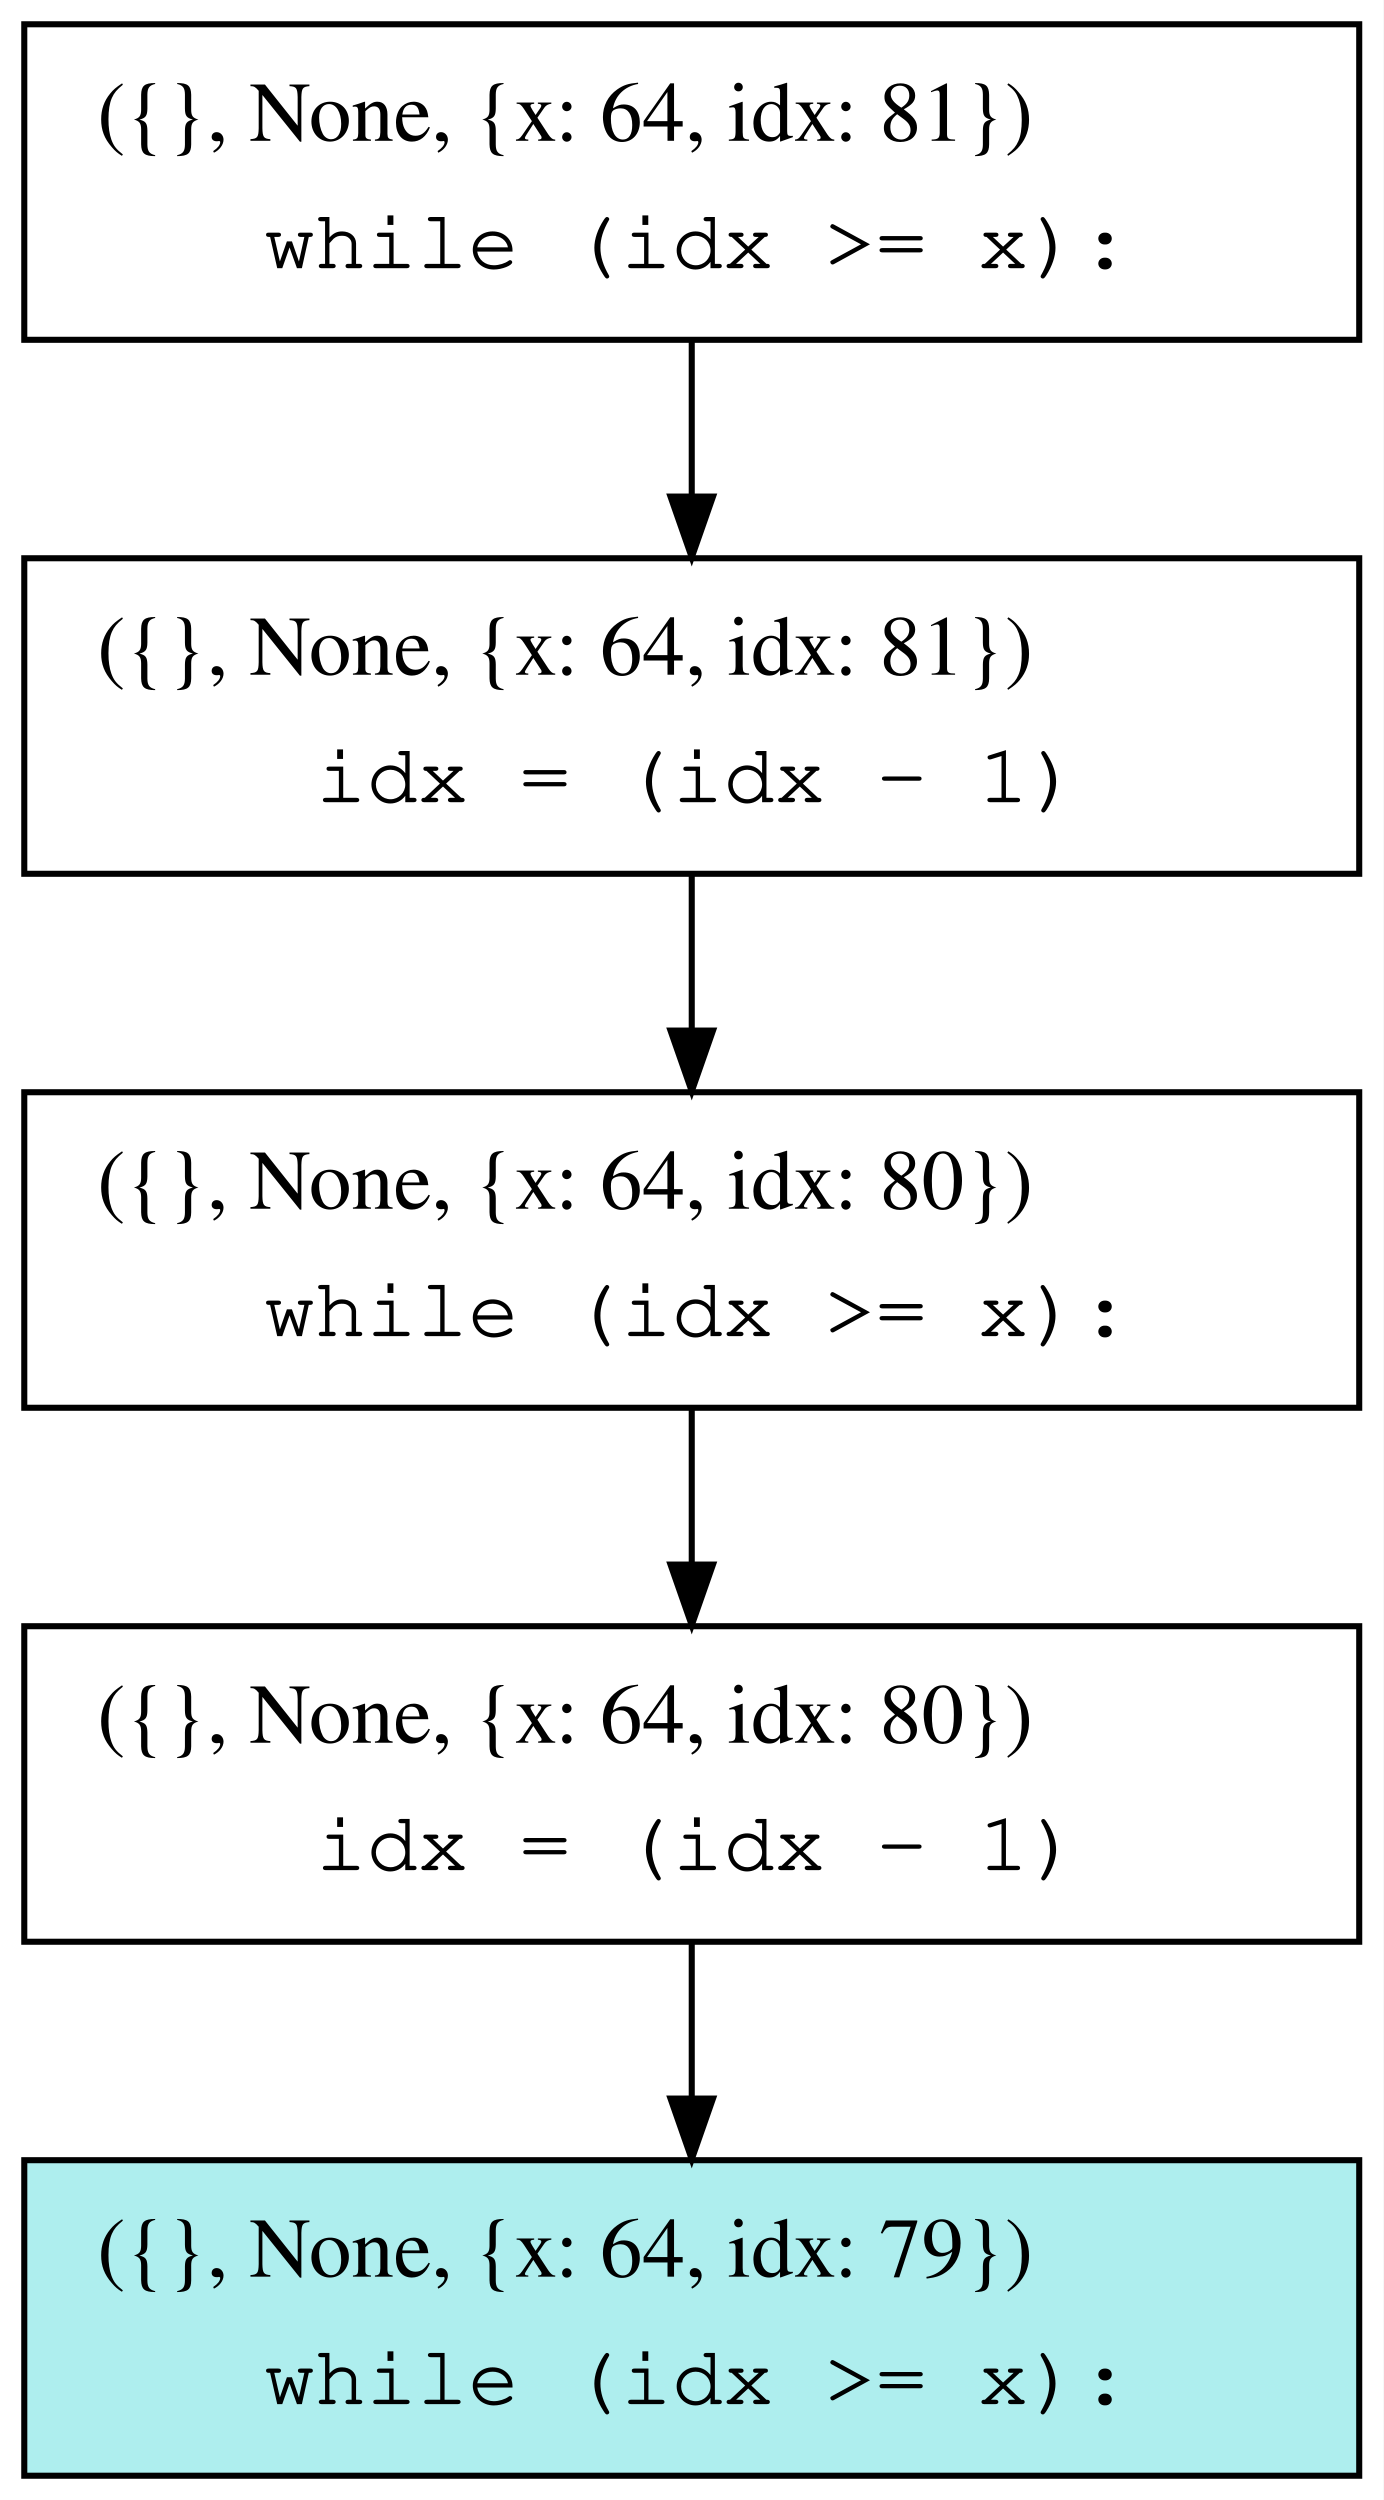
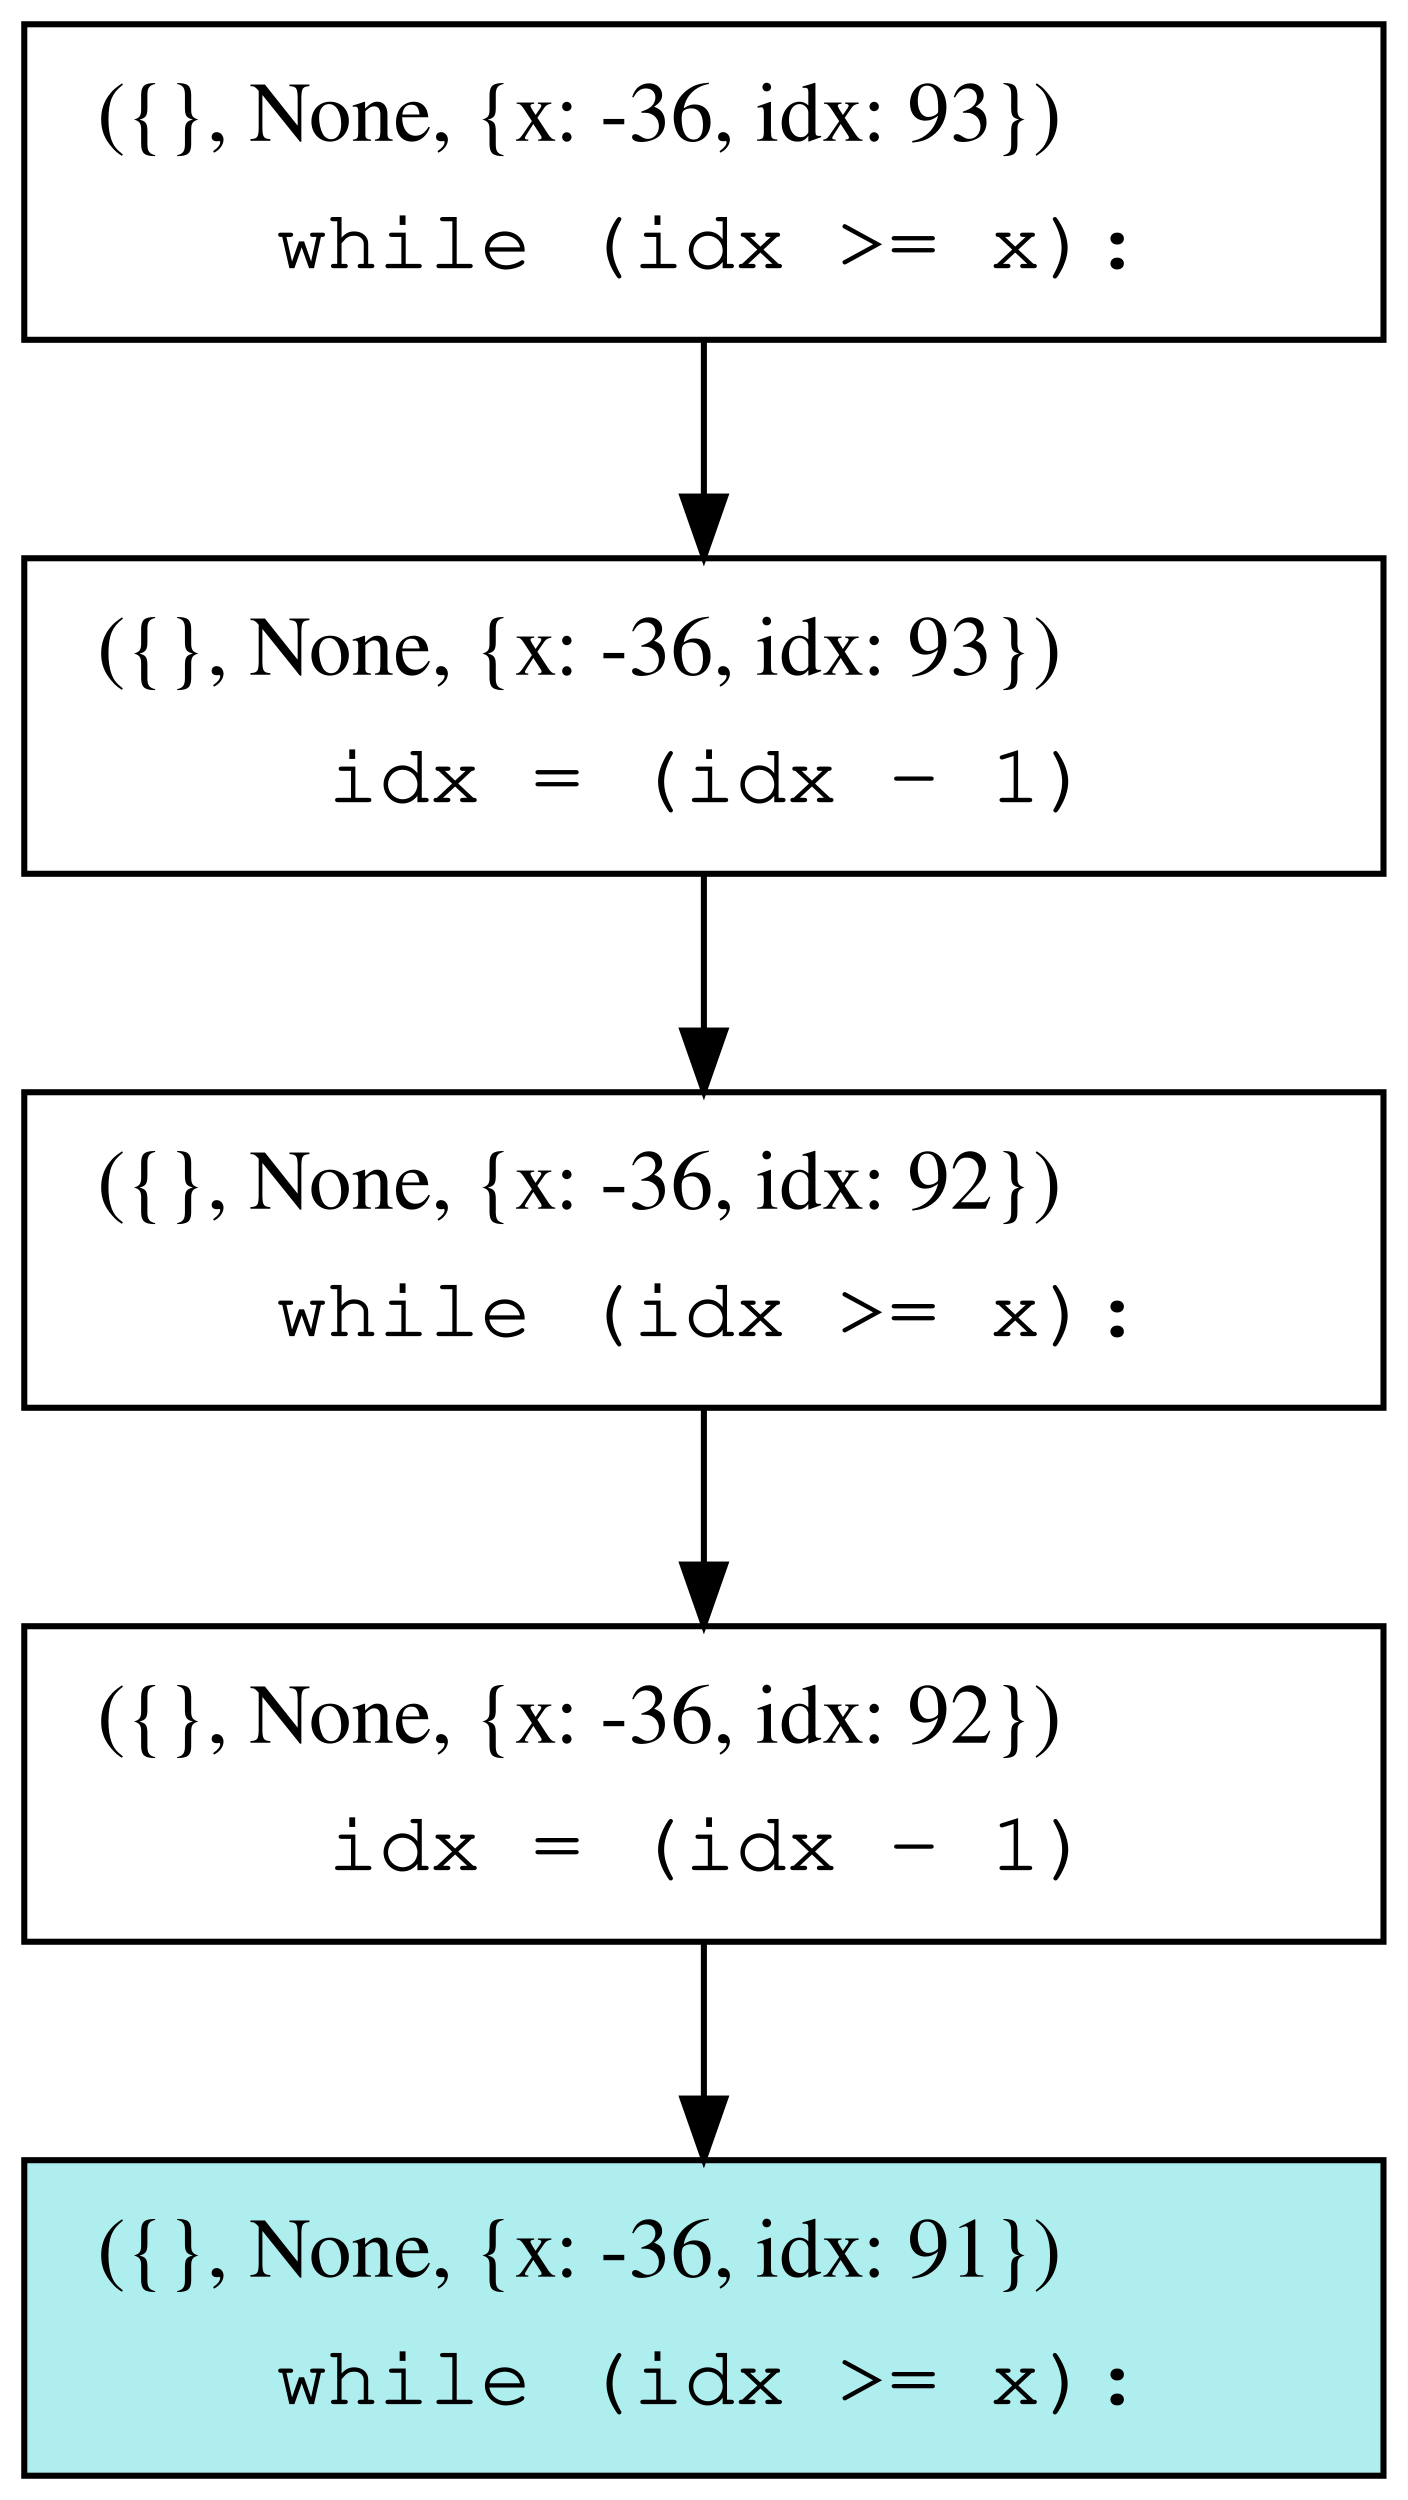
- <svg xmlns="http://www.w3.org/2000/svg" width="228pt" height="412pt" viewBox="0.00 0.00 228.00 412.00">
+ <svg xmlns="http://www.w3.org/2000/svg" width="232pt" height="412pt" viewBox="0.00 0.00 232.00 412.00">
  <g id="graph0" class="graph" transform="scale(1 1) rotate(0) translate(4 408)">
-     <polygon fill="white" stroke="transparent" points="-4,4 -4,-408 224,-408 224,4 -4,4" />
+     <polygon fill="white" stroke="transparent" points="-4,4 -4,-408 228,-408 228,4 -4,4" />
    <g id="node1" class="node">
-       <polygon fill="none" stroke="black" points="220,-404 0,-404 0,-352 220,-352 220,-404" />
-       <text text-anchor="start" x="12" y="-384.8" font-family="Times,serif" font-size="14.00">({}, None, {x: 64, idx: 81})</text>
-       <text text-anchor="start" x="39.5" y="-363.8" font-family="Courier,monospace" font-size="14.00">while (idx &gt;= x):</text>
+       <polygon fill="none" stroke="black" points="224,-404 0,-404 0,-352 224,-352 224,-404" />
+       <text text-anchor="start" x="12" y="-384.8" font-family="Times,serif" font-size="14.00">({}, None, {x: -36, idx: 93})</text>
+       <text text-anchor="start" x="41.5" y="-363.8" font-family="Courier,monospace" font-size="14.00">while (idx &gt;= x):</text>
    </g>
    <g id="node2" class="node">
-       <polygon fill="none" stroke="black" points="220,-316 0,-316 0,-264 220,-264 220,-316" />
-       <text text-anchor="start" x="12" y="-296.8" font-family="Times,serif" font-size="14.00">({}, None, {x: 64, idx: 81})</text>
-       <text text-anchor="start" x="48" y="-275.8" font-family="Courier,monospace" font-size="14.00">idx = (idx - 1)</text>
+       <polygon fill="none" stroke="black" points="224,-316 0,-316 0,-264 224,-264 224,-316" />
+       <text text-anchor="start" x="12" y="-296.8" font-family="Times,serif" font-size="14.00">({}, None, {x: -36, idx: 93})</text>
+       <text text-anchor="start" x="50" y="-275.8" font-family="Courier,monospace" font-size="14.00">idx = (idx - 1)</text>
    </g>
    <g id="edge1" class="edge">
-       <path fill="none" stroke="black" d="M110,-351.66C110,-343.7 110,-334.76 110,-326.24" />
-       <polygon fill="black" stroke="black" points="113.5,-326.16 110,-316.16 106.5,-326.16 113.5,-326.16" />
+       <path fill="none" stroke="black" d="M112,-351.66C112,-343.7 112,-334.76 112,-326.24" />
+       <polygon fill="black" stroke="black" points="115.5,-326.16 112,-316.16 108.5,-326.16 115.5,-326.16" />
    </g>
    <g id="node3" class="node">
-       <polygon fill="none" stroke="black" points="220,-228 0,-228 0,-176 220,-176 220,-228" />
-       <text text-anchor="start" x="12" y="-208.8" font-family="Times,serif" font-size="14.00">({}, None, {x: 64, idx: 80})</text>
-       <text text-anchor="start" x="39.5" y="-187.8" font-family="Courier,monospace" font-size="14.00">while (idx &gt;= x):</text>
+       <polygon fill="none" stroke="black" points="224,-228 0,-228 0,-176 224,-176 224,-228" />
+       <text text-anchor="start" x="12" y="-208.8" font-family="Times,serif" font-size="14.00">({}, None, {x: -36, idx: 92})</text>
+       <text text-anchor="start" x="41.5" y="-187.8" font-family="Courier,monospace" font-size="14.00">while (idx &gt;= x):</text>
    </g>
    <g id="edge2" class="edge">
-       <path fill="none" stroke="black" d="M110,-263.66C110,-255.7 110,-246.76 110,-238.24" />
-       <polygon fill="black" stroke="black" points="113.5,-238.16 110,-228.16 106.5,-238.16 113.5,-238.16" />
+       <path fill="none" stroke="black" d="M112,-263.66C112,-255.7 112,-246.76 112,-238.24" />
+       <polygon fill="black" stroke="black" points="115.5,-238.16 112,-228.16 108.5,-238.16 115.5,-238.16" />
    </g>
    <g id="node4" class="node">
-       <polygon fill="none" stroke="black" points="220,-140 0,-140 0,-88 220,-88 220,-140" />
-       <text text-anchor="start" x="12" y="-120.8" font-family="Times,serif" font-size="14.00">({}, None, {x: 64, idx: 80})</text>
-       <text text-anchor="start" x="48" y="-99.8" font-family="Courier,monospace" font-size="14.00">idx = (idx - 1)</text>
+       <polygon fill="none" stroke="black" points="224,-140 0,-140 0,-88 224,-88 224,-140" />
+       <text text-anchor="start" x="12" y="-120.8" font-family="Times,serif" font-size="14.00">({}, None, {x: -36, idx: 92})</text>
+       <text text-anchor="start" x="50" y="-99.8" font-family="Courier,monospace" font-size="14.00">idx = (idx - 1)</text>
    </g>
    <g id="edge3" class="edge">
-       <path fill="none" stroke="black" d="M110,-175.66C110,-167.7 110,-158.76 110,-150.24" />
-       <polygon fill="black" stroke="black" points="113.5,-150.16 110,-140.16 106.5,-150.16 113.5,-150.16" />
+       <path fill="none" stroke="black" d="M112,-175.66C112,-167.7 112,-158.76 112,-150.24" />
+       <polygon fill="black" stroke="black" points="115.5,-150.16 112,-140.16 108.5,-150.16 115.5,-150.16" />
    </g>
    <g id="node5" class="node">
-       <polygon fill="#aeeeee" stroke="black" points="220,-52 0,-52 0,0 220,0 220,-52" />
-       <text text-anchor="start" x="12" y="-32.8" font-family="Times,serif" font-size="14.00">({}, None, {x: 64, idx: 79})</text>
-       <text text-anchor="start" x="39.5" y="-11.8" font-family="Courier,monospace" font-size="14.00">while (idx &gt;= x):</text>
+       <polygon fill="#aeeeee" stroke="black" points="224,-52 0,-52 0,0 224,0 224,-52" />
+       <text text-anchor="start" x="12" y="-32.8" font-family="Times,serif" font-size="14.00">({}, None, {x: -36, idx: 91})</text>
+       <text text-anchor="start" x="41.5" y="-11.8" font-family="Courier,monospace" font-size="14.00">while (idx &gt;= x):</text>
    </g>
    <g id="edge4" class="edge">
-       <path fill="none" stroke="black" d="M110,-87.66C110,-79.7 110,-70.76 110,-62.24" />
-       <polygon fill="black" stroke="black" points="113.5,-62.16 110,-52.16 106.5,-62.16 113.5,-62.16" />
+       <path fill="none" stroke="black" d="M112,-87.66C112,-79.7 112,-70.76 112,-62.24" />
+       <polygon fill="black" stroke="black" points="115.5,-62.16 112,-52.16 108.5,-62.16 115.5,-62.16" />
    </g>
  </g>
</svg>
